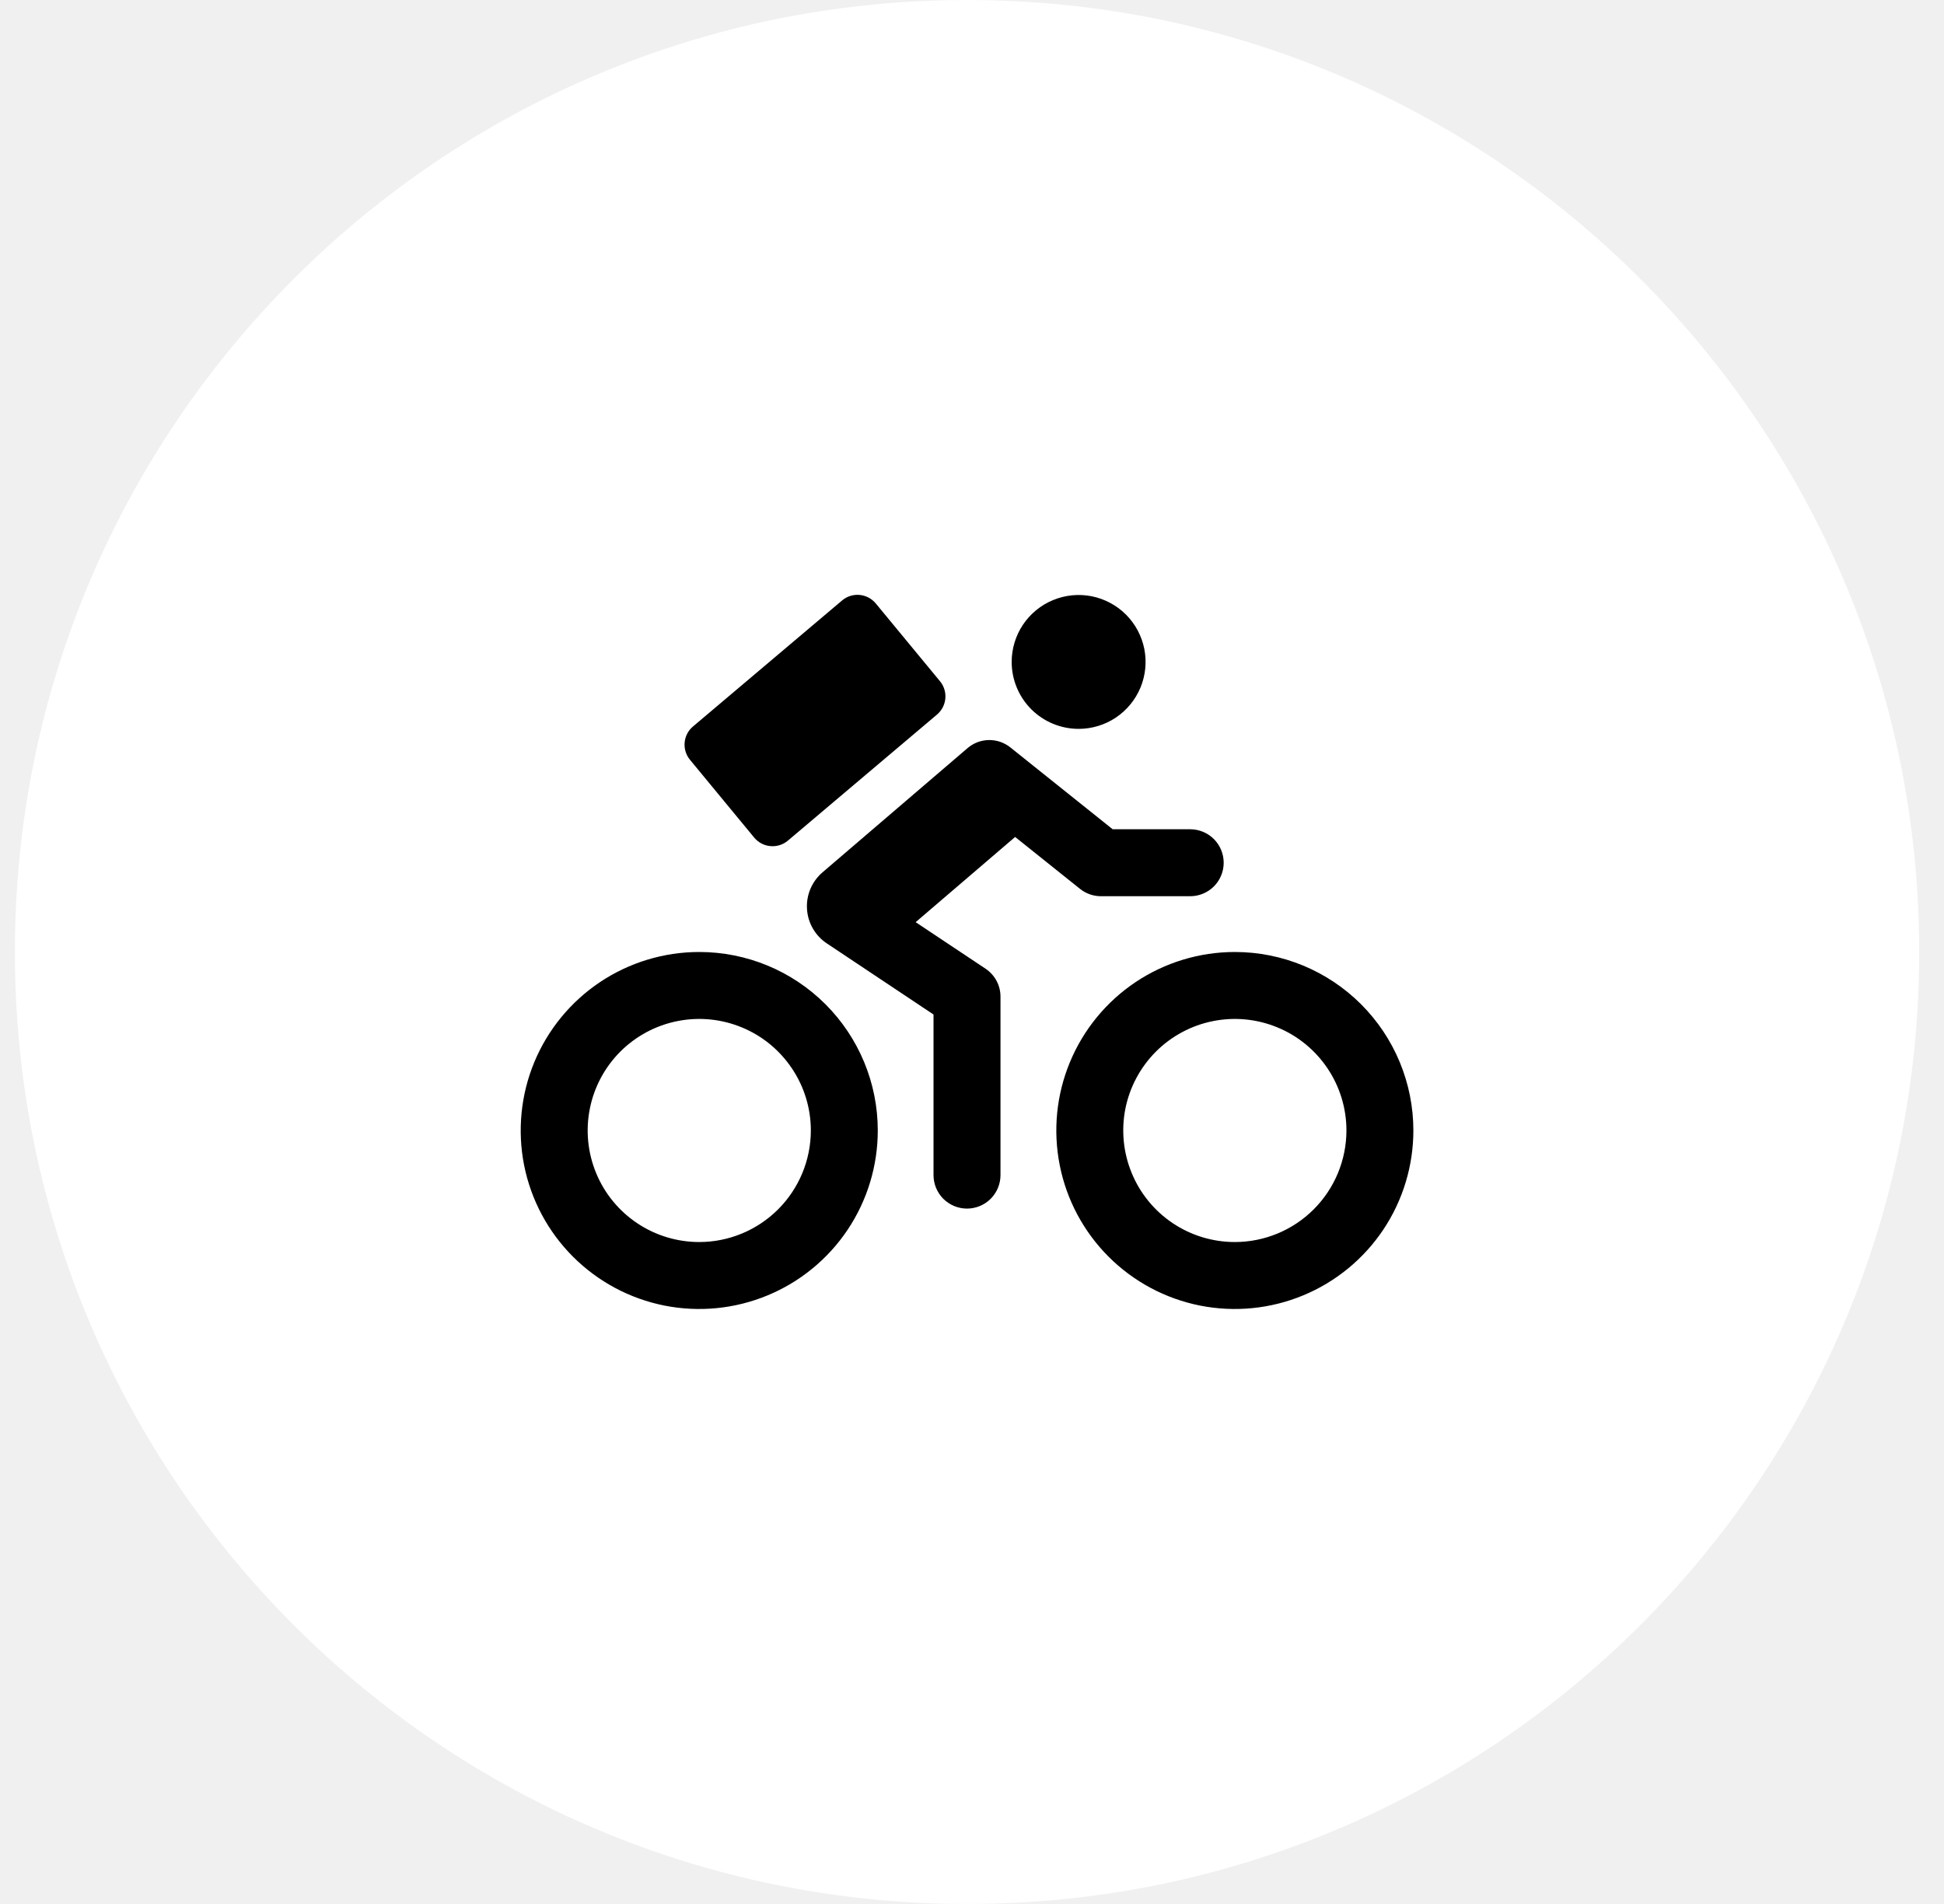
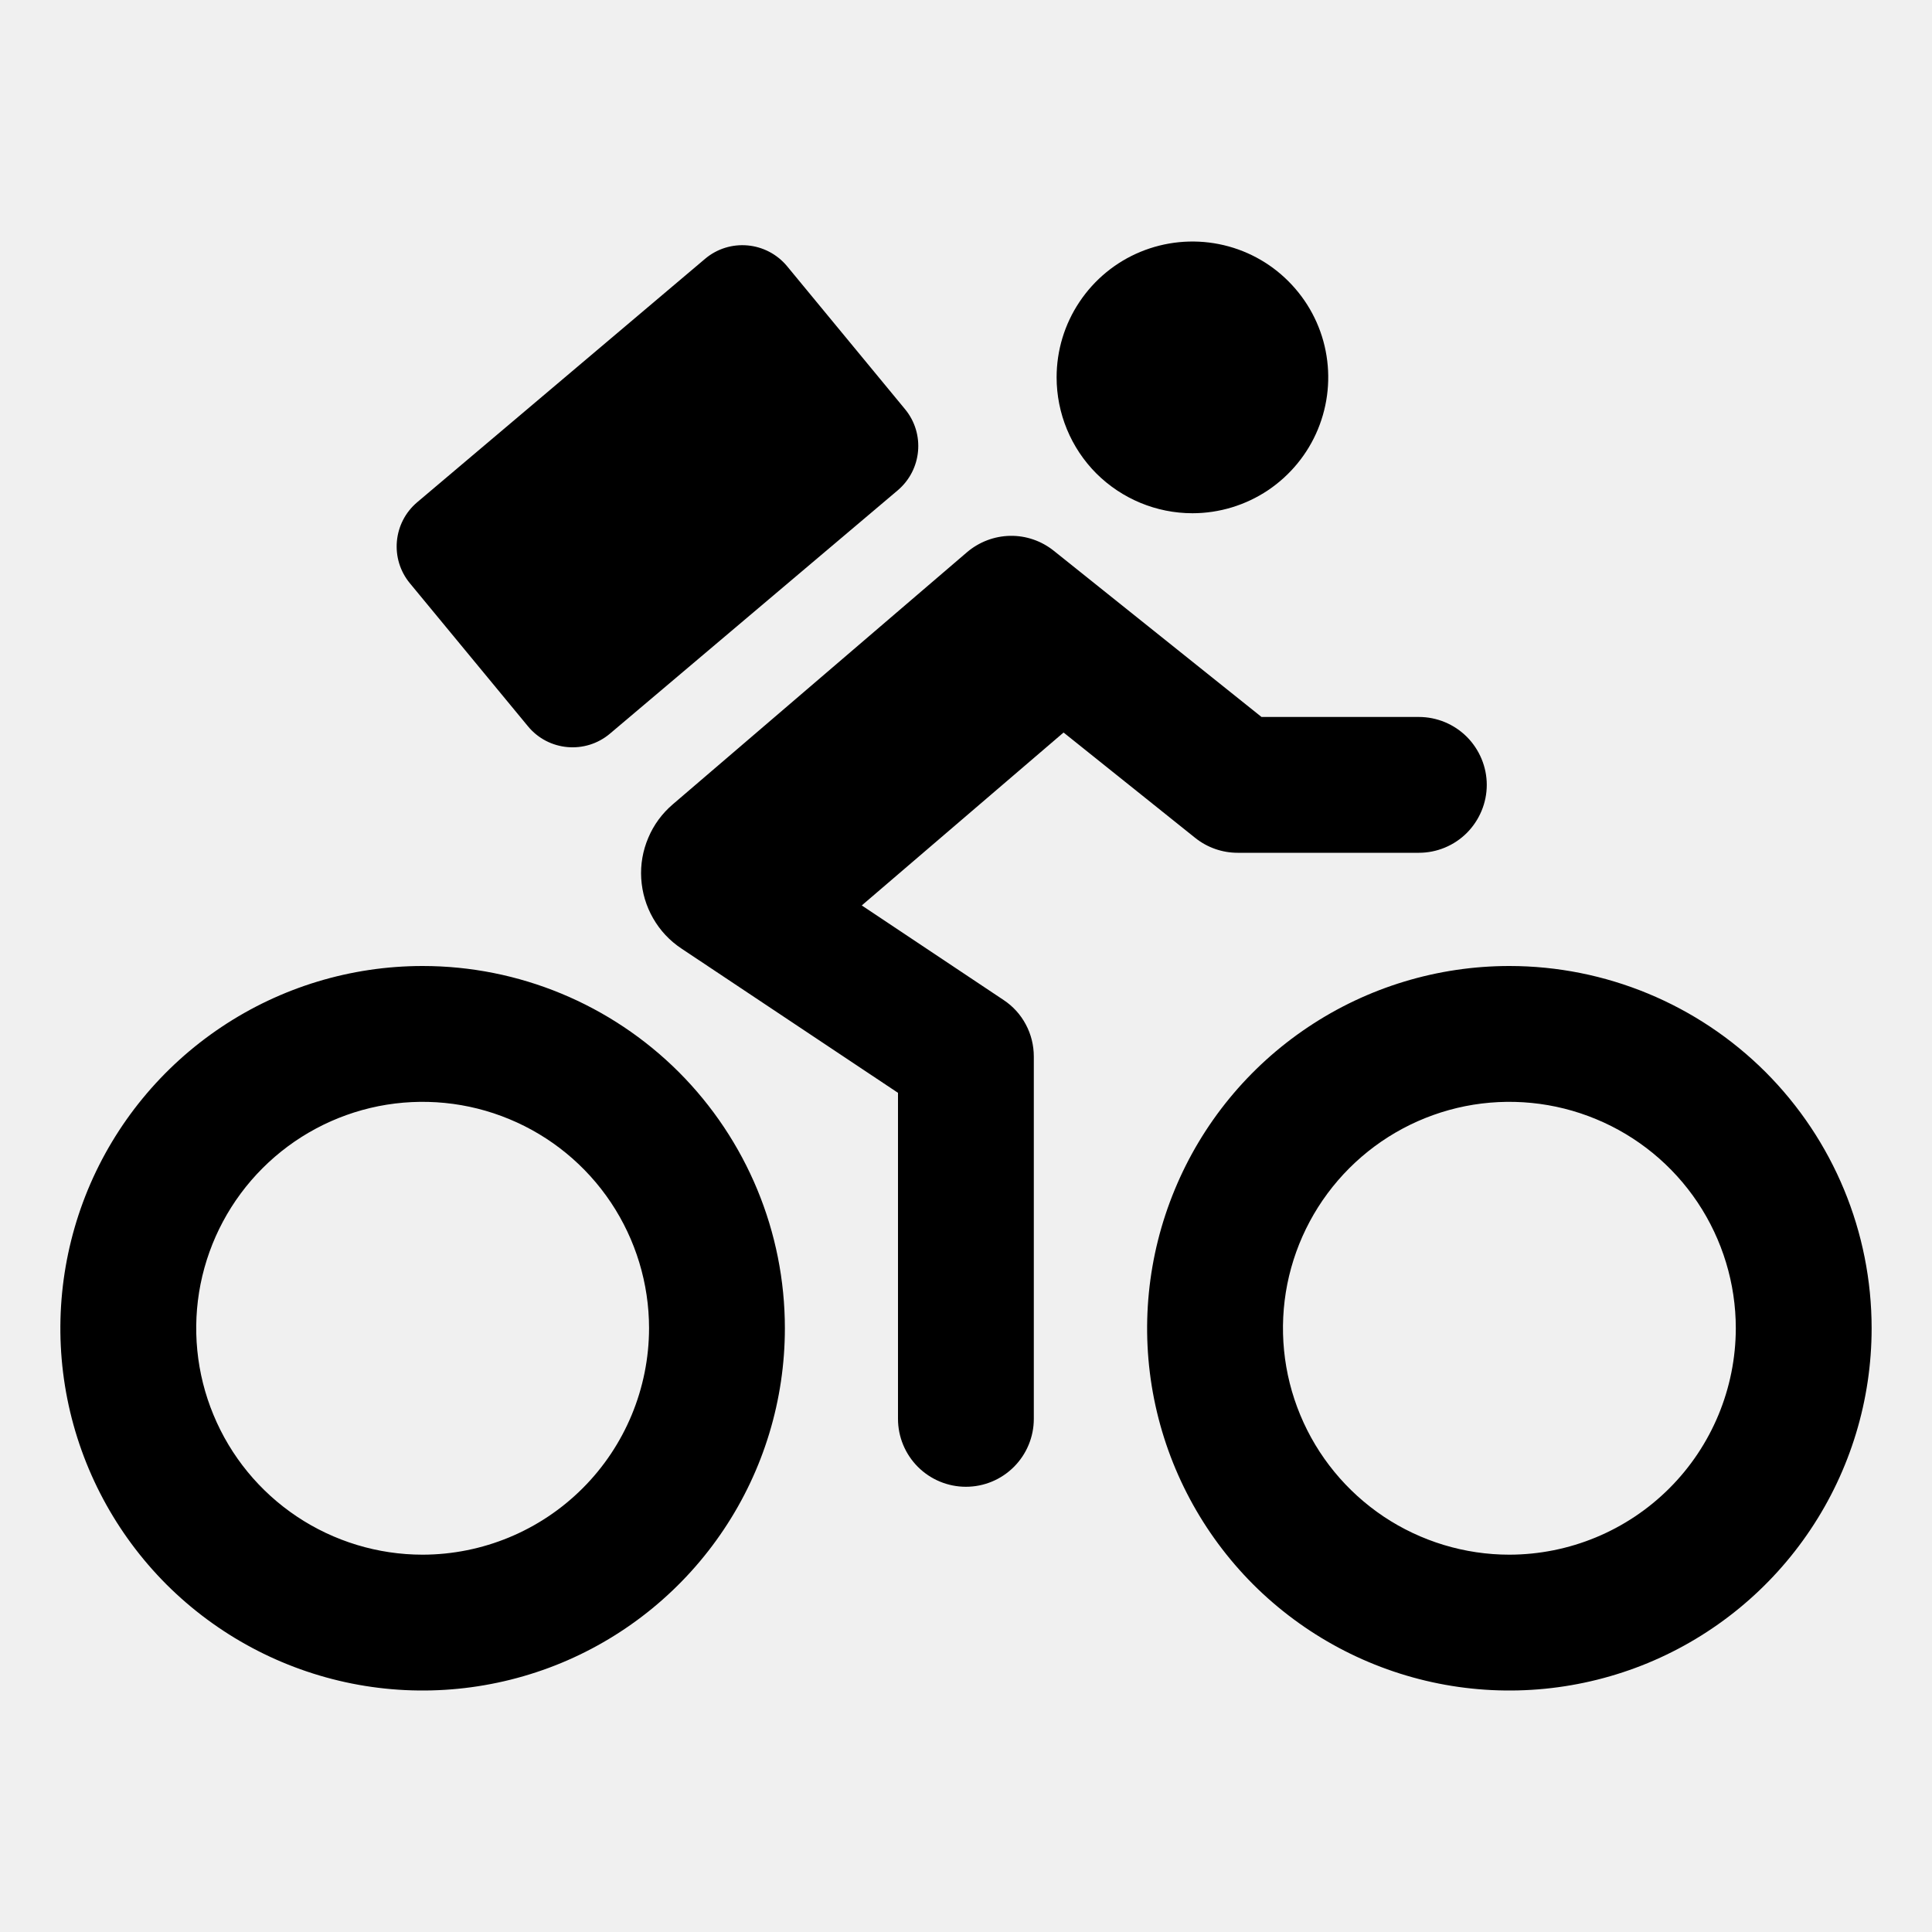
- <svg xmlns="http://www.w3.org/2000/svg" width="49" height="48" viewBox="0 0 49 48" fill="none">
-   <rect x="0.375" width="48" height="48" rx="24" fill="white" />
-   <path d="M27.188 18.375C27.521 18.375 27.848 18.276 28.125 18.091C28.402 17.905 28.619 17.642 28.747 17.333C28.874 17.025 28.908 16.686 28.843 16.358C28.777 16.031 28.617 15.73 28.381 15.494C28.145 15.258 27.844 15.098 27.517 15.032C27.189 14.967 26.85 15.001 26.542 15.129C26.233 15.256 25.97 15.473 25.784 15.75C25.599 16.027 25.5 16.354 25.5 16.688C25.5 17.135 25.678 17.564 25.994 17.881C26.311 18.197 26.74 18.375 27.188 18.375ZM17.625 24C16.735 24 15.865 24.264 15.125 24.758C14.385 25.253 13.808 25.956 13.467 26.778C13.127 27.6 13.038 28.505 13.211 29.378C13.385 30.251 13.814 31.053 14.443 31.682C15.072 32.311 15.874 32.74 16.747 32.914C17.62 33.087 18.525 32.998 19.347 32.657C20.169 32.317 20.872 31.74 21.367 31C21.861 30.26 22.125 29.39 22.125 28.5C22.125 27.307 21.651 26.162 20.807 25.318C19.963 24.474 18.819 24 17.625 24ZM17.625 31.312C17.069 31.312 16.525 31.148 16.062 30.838C15.6 30.529 15.239 30.09 15.027 29.576C14.814 29.062 14.758 28.497 14.867 27.951C14.975 27.406 15.243 26.905 15.636 26.511C16.03 26.118 16.531 25.85 17.076 25.742C17.622 25.633 18.187 25.689 18.701 25.902C19.215 26.114 19.654 26.475 19.963 26.938C20.273 27.4 20.438 27.944 20.438 28.5C20.437 29.246 20.14 29.961 19.613 30.488C19.085 31.015 18.371 31.312 17.625 31.312ZM31.125 24C30.235 24 29.365 24.264 28.625 24.758C27.885 25.253 27.308 25.956 26.968 26.778C26.627 27.6 26.538 28.505 26.712 29.378C26.885 30.251 27.314 31.053 27.943 31.682C28.572 32.311 29.374 32.74 30.247 32.914C31.12 33.087 32.025 32.998 32.847 32.657C33.669 32.317 34.372 31.74 34.867 31C35.361 30.26 35.625 29.39 35.625 28.5C35.625 27.307 35.151 26.162 34.307 25.318C33.463 24.474 32.319 24 31.125 24ZM31.125 31.312C30.569 31.312 30.025 31.148 29.562 30.838C29.1 30.529 28.739 30.09 28.527 29.576C28.314 29.062 28.258 28.497 28.366 27.951C28.475 27.406 28.743 26.905 29.136 26.511C29.53 26.118 30.031 25.85 30.576 25.742C31.122 25.633 31.687 25.689 32.201 25.902C32.715 26.114 33.154 26.475 33.464 26.938C33.773 27.4 33.938 27.944 33.938 28.5C33.937 29.246 33.64 29.961 33.113 30.488C32.586 31.015 31.871 31.312 31.125 31.312ZM27.223 22.409C27.372 22.528 27.558 22.594 27.75 22.594H30C30.224 22.594 30.438 22.505 30.597 22.347C30.755 22.188 30.844 21.974 30.844 21.75C30.844 21.526 30.755 21.312 30.597 21.153C30.438 20.995 30.224 20.906 30 20.906H28.046L25.465 18.841C25.311 18.719 25.12 18.653 24.923 18.657C24.727 18.66 24.538 18.732 24.388 18.86L20.732 21.992C20.6 22.105 20.496 22.247 20.428 22.407C20.36 22.567 20.33 22.741 20.341 22.914C20.351 23.088 20.401 23.257 20.488 23.407C20.575 23.558 20.695 23.687 20.84 23.783L23.53 25.576V29.625C23.53 29.849 23.619 30.063 23.777 30.222C23.936 30.38 24.15 30.469 24.374 30.469C24.598 30.469 24.812 30.38 24.971 30.222C25.129 30.063 25.218 29.849 25.218 29.625V25.125C25.218 24.986 25.184 24.849 25.118 24.726C25.052 24.604 24.958 24.499 24.842 24.422L23.08 23.248L25.587 21.1L27.223 22.409Z" fill="black" />
-   <path d="M19.86 21.192L23.618 18.014C23.869 17.802 23.902 17.427 23.693 17.174L22.075 15.214C21.862 14.956 21.48 14.922 21.225 15.138L17.467 18.315C17.216 18.527 17.183 18.902 17.392 19.155L19.01 21.116C19.223 21.373 19.605 21.407 19.86 21.192Z" fill="black" />
+ <svg xmlns="http://www.w3.org/2000/svg" width="20" height="20" viewBox="0 0 20 20" fill="none">
+   <path d="M12.344 5.313C12.622 5.313 12.894 5.23 13.125 5.076C13.356 4.921 13.537 4.701 13.643 4.444C13.749 4.187 13.777 3.905 13.723 3.632C13.669 3.359 13.535 3.109 13.338 2.912C13.142 2.715 12.891 2.581 12.618 2.527C12.345 2.473 12.063 2.501 11.806 2.607C11.549 2.713 11.329 2.894 11.175 3.125C11.02 3.356 10.938 3.628 10.938 3.906C10.938 4.279 11.086 4.637 11.349 4.901C11.613 5.164 11.971 5.313 12.344 5.313V5.313ZM4.375 10C3.633 10 2.908 10.22 2.292 10.632C1.675 11.044 1.194 11.63 0.91 12.315C0.627 13 0.552 13.754 0.697 14.482C0.842 15.209 1.199 15.877 1.723 16.402C2.248 16.926 2.916 17.283 3.643 17.428C4.371 17.573 5.125 17.498 5.81 17.215C6.495 16.931 7.081 16.45 7.493 15.833C7.905 15.217 8.125 14.492 8.125 13.75C8.125 12.755 7.73 11.802 7.027 11.098C6.323 10.395 5.37 10 4.375 10V10ZM4.375 16.094C3.911 16.094 3.458 15.956 3.073 15.699C2.687 15.441 2.387 15.075 2.21 14.647C2.032 14.219 1.986 13.747 2.076 13.293C2.167 12.838 2.39 12.421 2.718 12.093C3.046 11.765 3.463 11.542 3.918 11.451C4.372 11.361 4.844 11.407 5.272 11.585C5.7 11.762 6.066 12.062 6.324 12.448C6.581 12.833 6.719 13.287 6.719 13.75C6.718 14.371 6.471 14.967 6.032 15.406C5.592 15.846 4.996 16.093 4.375 16.094V16.094ZM15.625 10C14.883 10 14.158 10.22 13.542 10.632C12.925 11.044 12.444 11.63 12.161 12.315C11.877 13 11.802 13.754 11.947 14.482C12.092 15.209 12.449 15.877 12.973 16.402C13.498 16.926 14.166 17.283 14.893 17.428C15.621 17.573 16.375 17.498 17.06 17.215C17.745 16.931 18.331 16.45 18.743 15.833C19.155 15.217 19.375 14.492 19.375 13.75C19.375 12.755 18.98 11.802 18.277 11.098C17.573 10.395 16.62 10 15.625 10V10ZM15.625 16.094C15.162 16.094 14.708 15.956 14.323 15.699C13.938 15.441 13.637 15.075 13.46 14.647C13.282 14.219 13.236 13.747 13.326 13.293C13.417 12.838 13.64 12.421 13.968 12.093C14.296 11.765 14.713 11.542 15.168 11.451C15.622 11.361 16.094 11.407 16.522 11.585C16.95 11.762 17.316 12.062 17.574 12.448C17.831 12.833 17.969 13.287 17.969 13.75C17.968 14.371 17.721 14.967 17.282 15.406C16.842 15.846 16.246 16.093 15.625 16.094V16.094ZM12.373 8.674C12.498 8.774 12.653 8.828 12.812 8.828H14.688C14.874 8.828 15.053 8.754 15.185 8.622C15.316 8.49 15.391 8.311 15.391 8.125C15.391 7.939 15.316 7.76 15.185 7.628C15.053 7.496 14.874 7.422 14.688 7.422H13.059L10.908 5.701C10.78 5.599 10.621 5.544 10.457 5.547C10.293 5.55 10.136 5.61 10.011 5.716L6.964 8.327C6.854 8.421 6.767 8.539 6.711 8.673C6.654 8.806 6.629 8.951 6.638 9.095C6.647 9.24 6.689 9.381 6.761 9.506C6.833 9.632 6.933 9.739 7.054 9.819L9.296 11.313V14.688C9.296 14.874 9.37 15.053 9.502 15.185C9.634 15.317 9.813 15.391 9.999 15.391C10.186 15.391 10.364 15.317 10.496 15.185C10.628 15.053 10.702 14.874 10.702 14.688V10.938C10.702 10.822 10.674 10.707 10.619 10.605C10.565 10.503 10.486 10.416 10.389 10.352L8.921 9.373L11.01 7.583L12.373 8.674Z" fill="black" />
+   <path d="M6.315 7.594L9.293 5.076C9.544 4.863 9.578 4.489 9.369 4.236L8.148 2.756C7.935 2.499 7.553 2.464 7.298 2.68L4.319 5.199C4.068 5.411 4.034 5.786 4.244 6.039L5.465 7.518C5.677 7.776 6.06 7.81 6.315 7.594Z" fill="black" />
</svg>
